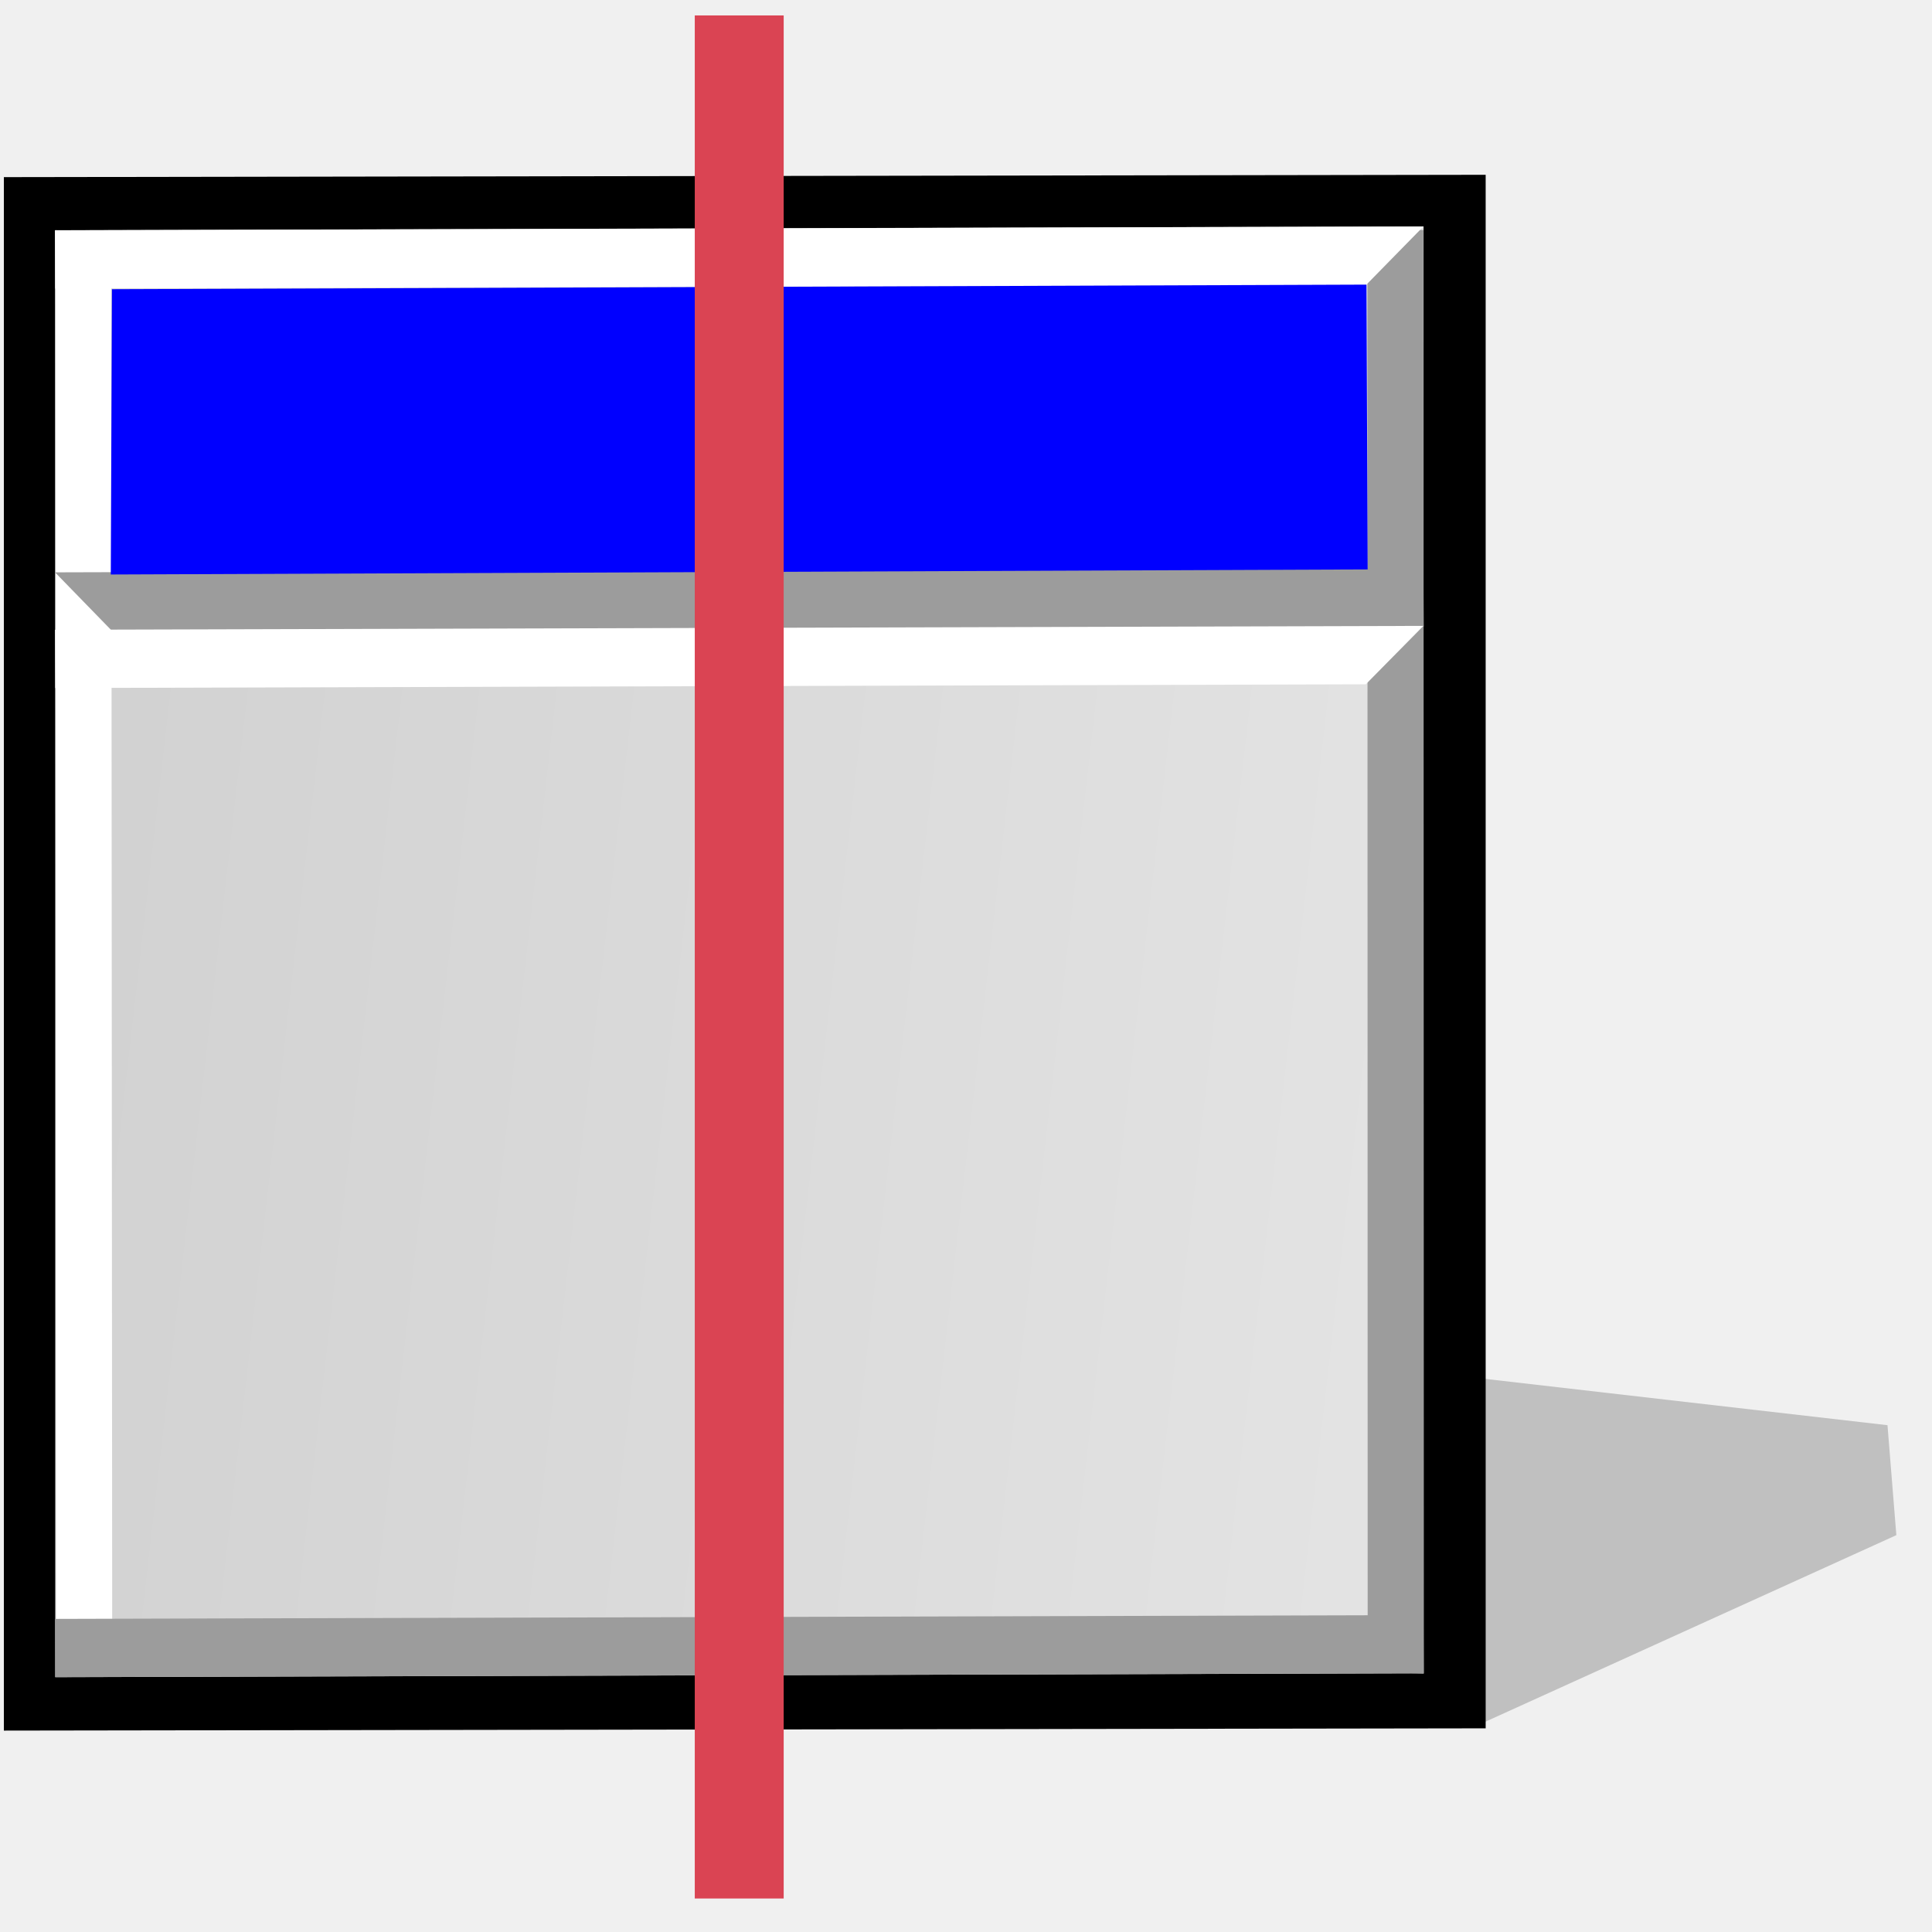
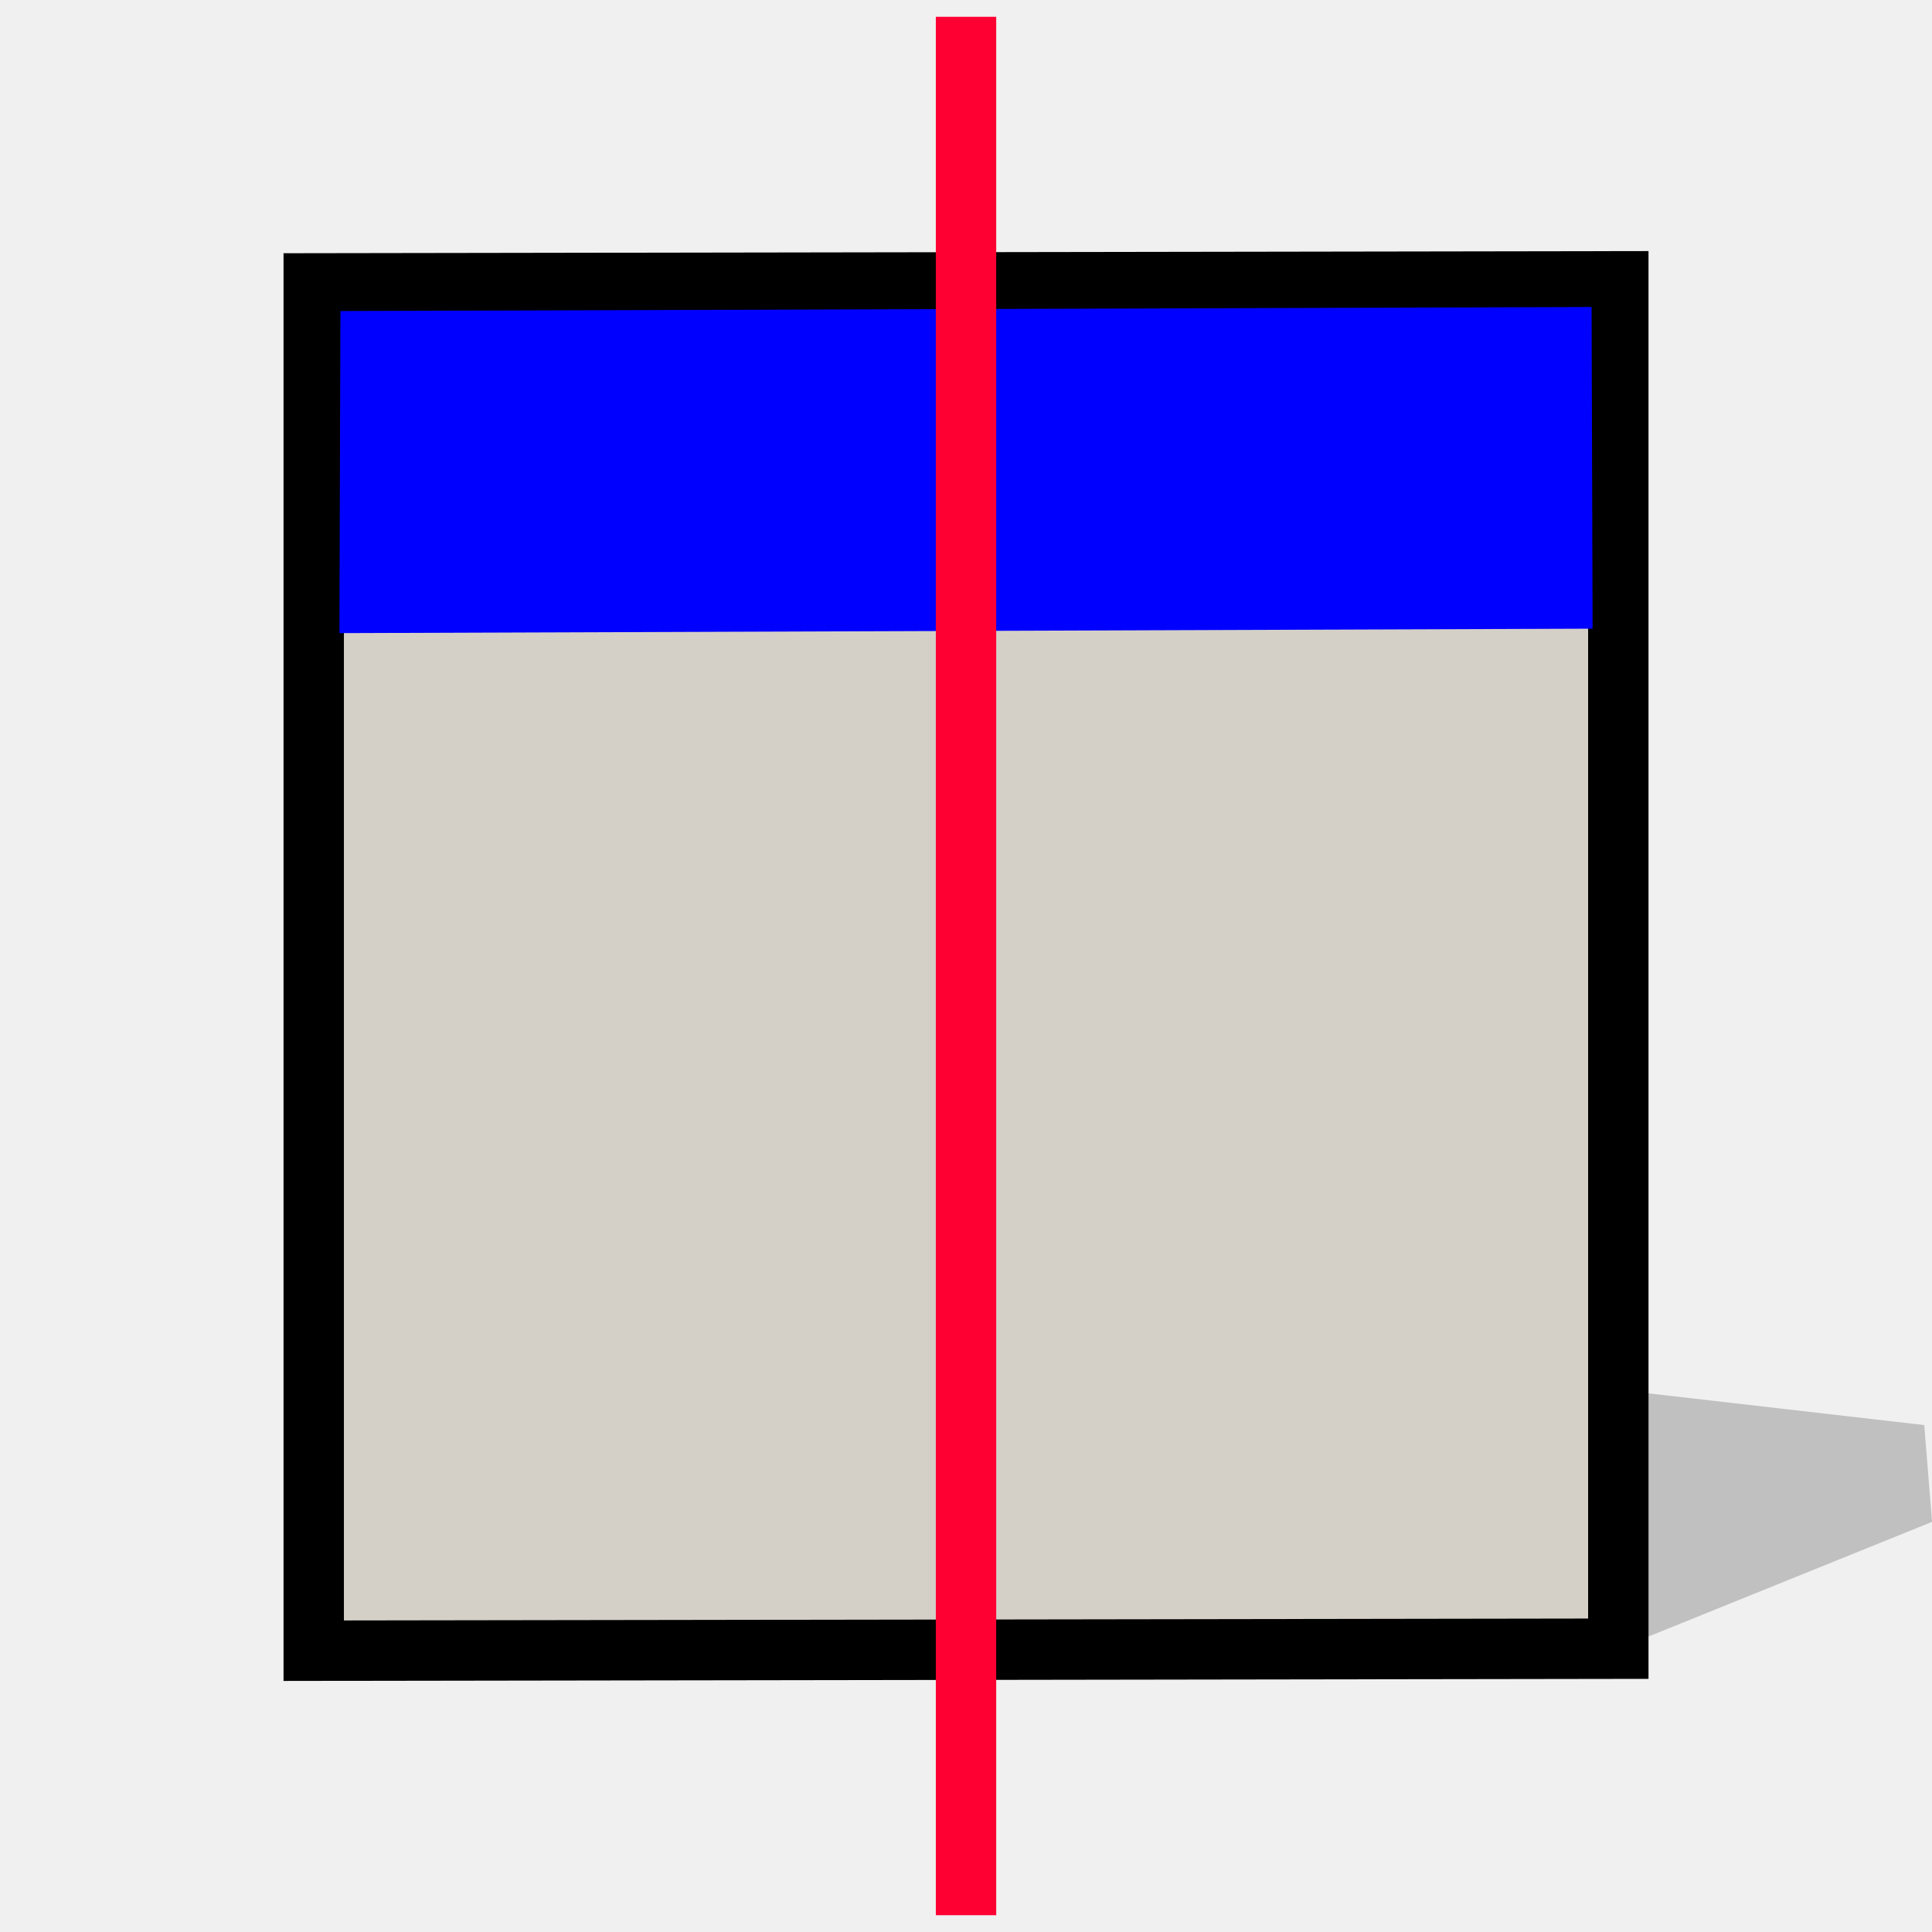
<svg xmlns="http://www.w3.org/2000/svg" xmlns:xlink="http://www.w3.org/1999/xlink" width="48pt" height="48pt" viewBox="0 0 49.067 49.716" overflow="visible" enable-background="new 0 0 49.067 49.716" xml:space="preserve" id="svg153" version="1.1">
  <defs id="defs220">
    <linearGradient xlink:href="#XMLID_1_" id="linearGradient2911" gradientUnits="userSpaceOnUse" gradientTransform="matrix(1,0,0,-1,235.1665,407.0703)" x1="-190.532" y1="380.067" x2="-234.213" y2="384.984" />
    <linearGradient xlink:href="#XMLID_2_" id="linearGradient2913" gradientUnits="userSpaceOnUse" gradientTransform="matrix(1,0,0,-1,235.1665,407.0703)" x1="-217.321" y1="382.522" x2="-214.998" y2="386.095" />
    <linearGradient xlink:href="#XMLID_3_" id="linearGradient2915" gradientUnits="userSpaceOnUse" gradientTransform="matrix(1,0,0,-1,235.1665,407.0703)" x1="-231.922" y1="364.782" x2="-227.659" y2="373.124" />
    <linearGradient id="XMLID_1_" gradientUnits="userSpaceOnUse" x1="-190.532" y1="380.067" x2="-234.213" y2="384.984" gradientTransform="matrix(1,0,0,-1,235.1665,407.0703)">
      <stop offset="0" style="stop-color:#E6E6E6" id="stop159" />
      <stop offset="1" style="stop-color:#CCCCCC" id="stop160" />
    </linearGradient>
    <linearGradient id="XMLID_2_" gradientUnits="userSpaceOnUse" x1="-217.321" y1="382.522" x2="-214.998" y2="386.095" gradientTransform="matrix(1,0,0,-1,235.1665,407.0703)">
      <stop offset="0" style="stop-color:#E6E6E6" id="stop187" />
      <stop offset="0.267" style="stop-color:#ECC8C8" id="stop188" />
      <stop offset="0.848" style="stop-color:#FB7B7A" id="stop189" />
      <stop offset="1" style="stop-color:#FF6665" id="stop190" />
    </linearGradient>
    <linearGradient xlink:href="#XMLID_2_" id="linearGradient2939" gradientUnits="userSpaceOnUse" gradientTransform="matrix(1,0,0,-1,235.1665,407.0703)" x1="-217.321" y1="382.522" x2="-214.998" y2="386.095" />
-     <linearGradient xlink:href="#XMLID_1_" id="linearGradient2963" gradientUnits="userSpaceOnUse" gradientTransform="matrix(1.231833,-0.5602812,0,-1.151757,277.7149,346.9866)" x1="-190.532" y1="380.067" x2="-234.213" y2="384.984" />
    <linearGradient id="linearGradient5048">
      <stop id="stop5050" offset="0" style="stop-color:black;stop-opacity:0;" />
      <stop style="stop-color:black;stop-opacity:1;" offset="0.5" id="stop5056" />
      <stop id="stop5052" offset="1" style="stop-color:black;stop-opacity:0;" />
    </linearGradient>
    <linearGradient id="linearGradient4816">
      <stop id="stop4818" offset="0" style="stop-color:#204a87;stop-opacity:1" />
      <stop id="stop4820" offset="1" style="stop-color:#204a87;stop-opacity:0" />
    </linearGradient>
    <linearGradient id="linearGradient3832">
      <stop id="stop3834" offset="0" style="stop-color:#ffffff;stop-opacity:1" />
      <stop id="stop3836" offset="1" style="stop-color:#e0e0e0;stop-opacity:1" />
    </linearGradient>
    <radialGradient id="aigrd1" cx="3.12" cy="0.885" r="43.995" fx="3.12" fy="0.885" gradientUnits="userSpaceOnUse">
      <stop offset="0" style="stop-color:#6b372d;stop-opacity:1;" id="stop8" />
      <stop offset="0.281" style="stop-color:#ff1010;stop-opacity:1;" id="stop10" />
      <stop offset="1" style="stop-color:#996E04" id="stop12" />
    </radialGradient>
    <linearGradient id="linearGradient3365">
      <stop style="stop-color:#ffffff;stop-opacity:1;" offset="0" id="stop3367" />
      <stop id="stop3371" offset="0.5" style="stop-color:#ffffff;stop-opacity:0;" />
      <stop style="stop-color:#ffffff;stop-opacity:1;" offset="0.75" id="stop3373" />
      <stop id="stop3375" offset="0.954" style="stop-color:#ffffff;stop-opacity:0;" />
      <stop style="stop-color:#ffffff;stop-opacity:0;" offset="0.954" id="stop3377" />
      <stop style="stop-color:#ffffff;stop-opacity:1;" offset="1" id="stop3369" />
    </linearGradient>
    <linearGradient id="linearGradient3353">
      <stop id="stop3355" offset="0" style="stop-color:#969696;stop-opacity:1;" />
      <stop id="stop3357" offset="1" style="stop-color:#b6b6b6;stop-opacity:0;" />
    </linearGradient>
    <linearGradient id="linearGradient3341">
      <stop style="stop-color:#b6b6b6;stop-opacity:1;" offset="0" id="stop3343" />
      <stop style="stop-color:#b6b6b6;stop-opacity:0;" offset="1" id="stop3345" />
    </linearGradient>
    <linearGradient id="linearGradient3331">
      <stop id="stop3333" offset="0" style="stop-color:#ffffff;stop-opacity:1;" />
      <stop id="stop3335" offset="1" style="stop-color:#ffffff;stop-opacity:0;" />
    </linearGradient>
    <linearGradient id="linearGradient3309">
      <stop id="stop3311" offset="0" style="stop-color:#e5e6e3;stop-opacity:1;" />
      <stop style="stop-color:#d1d3cf;stop-opacity:1;" offset="0.5" id="stop3317" />
      <stop id="stop3313" offset="1" style="stop-color:#767c6f;stop-opacity:1;" />
    </linearGradient>
    <linearGradient id="linearGradient3271">
      <stop id="stop3273" offset="0" style="stop-color:#eeeeec;stop-opacity:1;" />
      <stop id="stop3275" offset="1" style="stop-color:#d3d3ce;stop-opacity:1;" />
    </linearGradient>
    <linearGradient id="linearGradient3260">
      <stop id="stop3262" offset="0" style="stop-color:#3465a4;stop-opacity:1;" />
      <stop id="stop3264" offset="1" style="stop-color:#8fb1dc;stop-opacity:1;" />
    </linearGradient>
    <linearGradient id="linearGradient3815">
      <stop id="stop3817" offset="0" style="stop-color:#204a87;stop-opacity:1;" />
      <stop id="stop3819" offset="1" style="stop-color:#98b8e7;stop-opacity:1;" />
    </linearGradient>
    <linearGradient id="linearGradient3805">
      <stop id="stop3807" offset="0" style="stop-color:#284e7f;stop-opacity:1;" />
      <stop style="stop-color:#6694cf;stop-opacity:1;" offset="0.5" id="stop3813" />
      <stop id="stop3809" offset="1" style="stop-color:#234570;stop-opacity:1;" />
    </linearGradient>
    <linearGradient id="linearGradient3356">
      <stop id="stop3358" offset="0" style="stop-color:#ff4141;stop-opacity:1;" />
      <stop id="stop3360" offset="1" style="stop-color:#ff9d9d;stop-opacity:1;" />
    </linearGradient>
    <linearGradient id="linearGradient3348">
      <stop id="stop3350" offset="0" style="stop-color:#ff4949;stop-opacity:1;" />
      <stop id="stop3352" offset="1" style="stop-color:#ffb1b1;stop-opacity:1;" />
    </linearGradient>
    <linearGradient id="linearGradient3338">
      <stop id="stop3340" offset="0" style="stop-color:#cc0000;stop-opacity:1;" />
      <stop style="stop-color:#ff5858;stop-opacity:1;" offset="0.5" id="stop3346" />
      <stop id="stop3342" offset="1" style="stop-color:#cc0000;stop-opacity:1;" />
    </linearGradient>
    <linearGradient id="linearGradient3233">
      <stop id="stop3235" offset="0" style="stop-color:#eeeeec;stop-opacity:1;" />
      <stop id="stop3237" offset="1" style="stop-color:#a3a398;stop-opacity:1;" />
    </linearGradient>
    <linearGradient id="linearGradient6932">
      <stop id="stop6934" offset="0" style="stop-color:#ffffff;stop-opacity:1;" />
      <stop id="stop6936" offset="1" style="stop-color:#e7e6ae;stop-opacity:1;" />
    </linearGradient>
    <linearGradient id="linearGradient4206">
      <stop style="stop-color:#7d4b01;stop-opacity:1;" offset="0" id="stop4208" />
      <stop style="stop-color:#535353;stop-opacity:1;" offset="1" id="stop4210" />
    </linearGradient>
    <linearGradient id="linearGradient4162">
      <stop style="stop-color:#f79403;stop-opacity:1;" offset="0" id="stop4164" />
      <stop id="stop4170" offset="0.187" style="stop-color:#fdb343;stop-opacity:1;" />
      <stop style="stop-color:#fdb74f;stop-opacity:1;" offset="0.43" id="stop4172" />
      <stop style="stop-color:#8f5601;stop-opacity:1;" offset="1" id="stop4166" />
    </linearGradient>
    <linearGradient id="linearGradient4134">
      <stop style="stop-color:#d6d7d5;stop-opacity:1;" offset="0" id="stop4136" />
      <stop id="stop4148" offset="0.25" style="stop-color:#d1d2d0;stop-opacity:1;" />
      <stop id="stop4142" offset="0.5" style="stop-color:#a5a6a3;stop-opacity:1;" />
      <stop style="stop-color:#dddedc;stop-opacity:1;" offset="1" id="stop4138" />
    </linearGradient>
    <linearGradient id="gradient0" gradientUnits="userSpaceOnUse" x1="70.14" y1="-20.7" x2="95.37" y2="12.34">
      <stop offset="0" stop-color="#c80505" id="stop4218" />
      <stop offset="0.49" stop-color="#9d0404" id="stop4220" />
      <stop offset="1" stop-color="#b40404" id="stop4222" />
    </linearGradient>
    <linearGradient id="gradient1" gradientUnits="userSpaceOnUse" x1="89.68" y1="-7.12" x2="102.64" y2="22.55">
      <stop offset="0" stop-color="#ff3e3e" id="stop4229" />
      <stop offset="1" stop-color="#f70606" id="stop4231" />
    </linearGradient>
    <linearGradient id="gradient2" gradientUnits="userSpaceOnUse" x1="47.25" y1="-23.17" x2="71.47" y2="3.46">
      <stop offset="0" stop-color="#ff9090" id="stop4236" />
      <stop offset="1" stop-color="#ff7575" id="stop4238" />
    </linearGradient>
    <style id="current-color-scheme" type="text/css">
      .ColorScheme-Text {
        color:#4d4d4d;
      }
      </style>
  </defs>
-   <path d="m -0.225,6.525 0,38.008 38.131,-0.058 0,-39.977 -38.131,0.06 0,1.967 z" id="path157" style="stroke:none" />
-   <path d="m 36.308,43.059 -35.212,0.1 0,-37.235 35.212,-0.098 0,37.234 z" id="path164" style="fill:url(#linearGradient2963);stroke:none" />
-   <path d="m 34.863,5.864 0.007,37.149 1.444,0.055 -0.01,-37.148 -1.441,-0.056 z" id="path165" style="fill:#9c9c9c;stroke:none" />
-   <path d="M 1.098,7.426 34.831,7.331 36.303,5.829 1.091,5.927 1.098,7.426 Z" id="path166" style="fill:#ffffff;stroke:none" />
-   <path d="M 1.096,5.924 1.12,42.483 2.563,42.538 2.538,5.981 1.096,5.924 Z" id="path167" style="fill:#ffffff;stroke:none" />
-   <path d="M 2.544,16.221 36.311,16.126 36.303,14.627 1.091,14.728 2.544,16.221 Z" id="path168" style="fill:#9c9c9c;stroke:none" />
-   <path d="m 1.098,43.158 35.213,-0.1 -0.007,-1.497 -35.212,0.098 0.006,1.499 z" id="path169" style="fill:#9c9c9c;stroke:none" />
-   <path d="m 48.245,36.674 -10.618,-1.222 0.003,8.975 10.844,-4.923 -0.228,-2.83 z" id="path184" style="opacity:0.2;stroke:none" />
-   <path d="m 1.098,17.705 33.723,-0.096 1.483,-1.503 -35.212,0.1 0.006,1.499 z" id="path215" style="fill:#ffffff;stroke:none" />
-   <g style="stroke:#000000" id="g216" transform="matrix(1.231833,-0.5602812,0,1.151757,-11.97097,9.900085)">
-     <path d="M 11.793,3.603 11.769,9.965 38.025,22.624 38,16.249 Z" id="path217" style="fill:#0000ff;fill-opacity:1;stroke:none" />
+   <path d="m 49.191,36.671 -9.348,-1.075 1.477,6.83 8.073,-3.264 -0.201,-2.491 z" id="path184" style="opacity:0.2;stroke:none;stroke-width:1" />
+   <g id="g4258" transform="translate(2.184335)">
+     <path style="fill:#d4d0c8;fill-opacity:1;stroke:#000000;stroke-width:1.554;stroke-miterlimit:4;stroke-dasharray:none;stroke-opacity:1" id="path157" d="M 5.564,9.023 V 42.477 l 33.571,-0.051 V 7.239 L 5.564,7.292 v 1.731 z" />
+     <g transform="matrix(1.084508,-0.4931442,0,1.013745,-4.318184,11.99414)" id="g216" style="stroke:#000000;stroke-width:1.136">
+       <path style="fill:#0000ff;fill-opacity:1;stroke:none;stroke-width:1.136" id="path217" d="M 9.746,0.805 9.722,8.969 39.457,23.321 39.433,15.144 Z" />
+     </g>
  </g>
-   <path style="fill:#da4453" id="path81" d="M 19.842,48.854 H 17.554 V 0.397 h 2.288 z" />
+   <path style="fill:none;fill-rule:evenodd;stroke:#ff0033;stroke-width:1.554;stroke-linecap:butt;stroke-linejoin:miter;stroke-miterlimit:4;stroke-dasharray:none;stroke-opacity:1" d="M 24.534,0.432 V 49.284" id="path4248" />
</svg>
